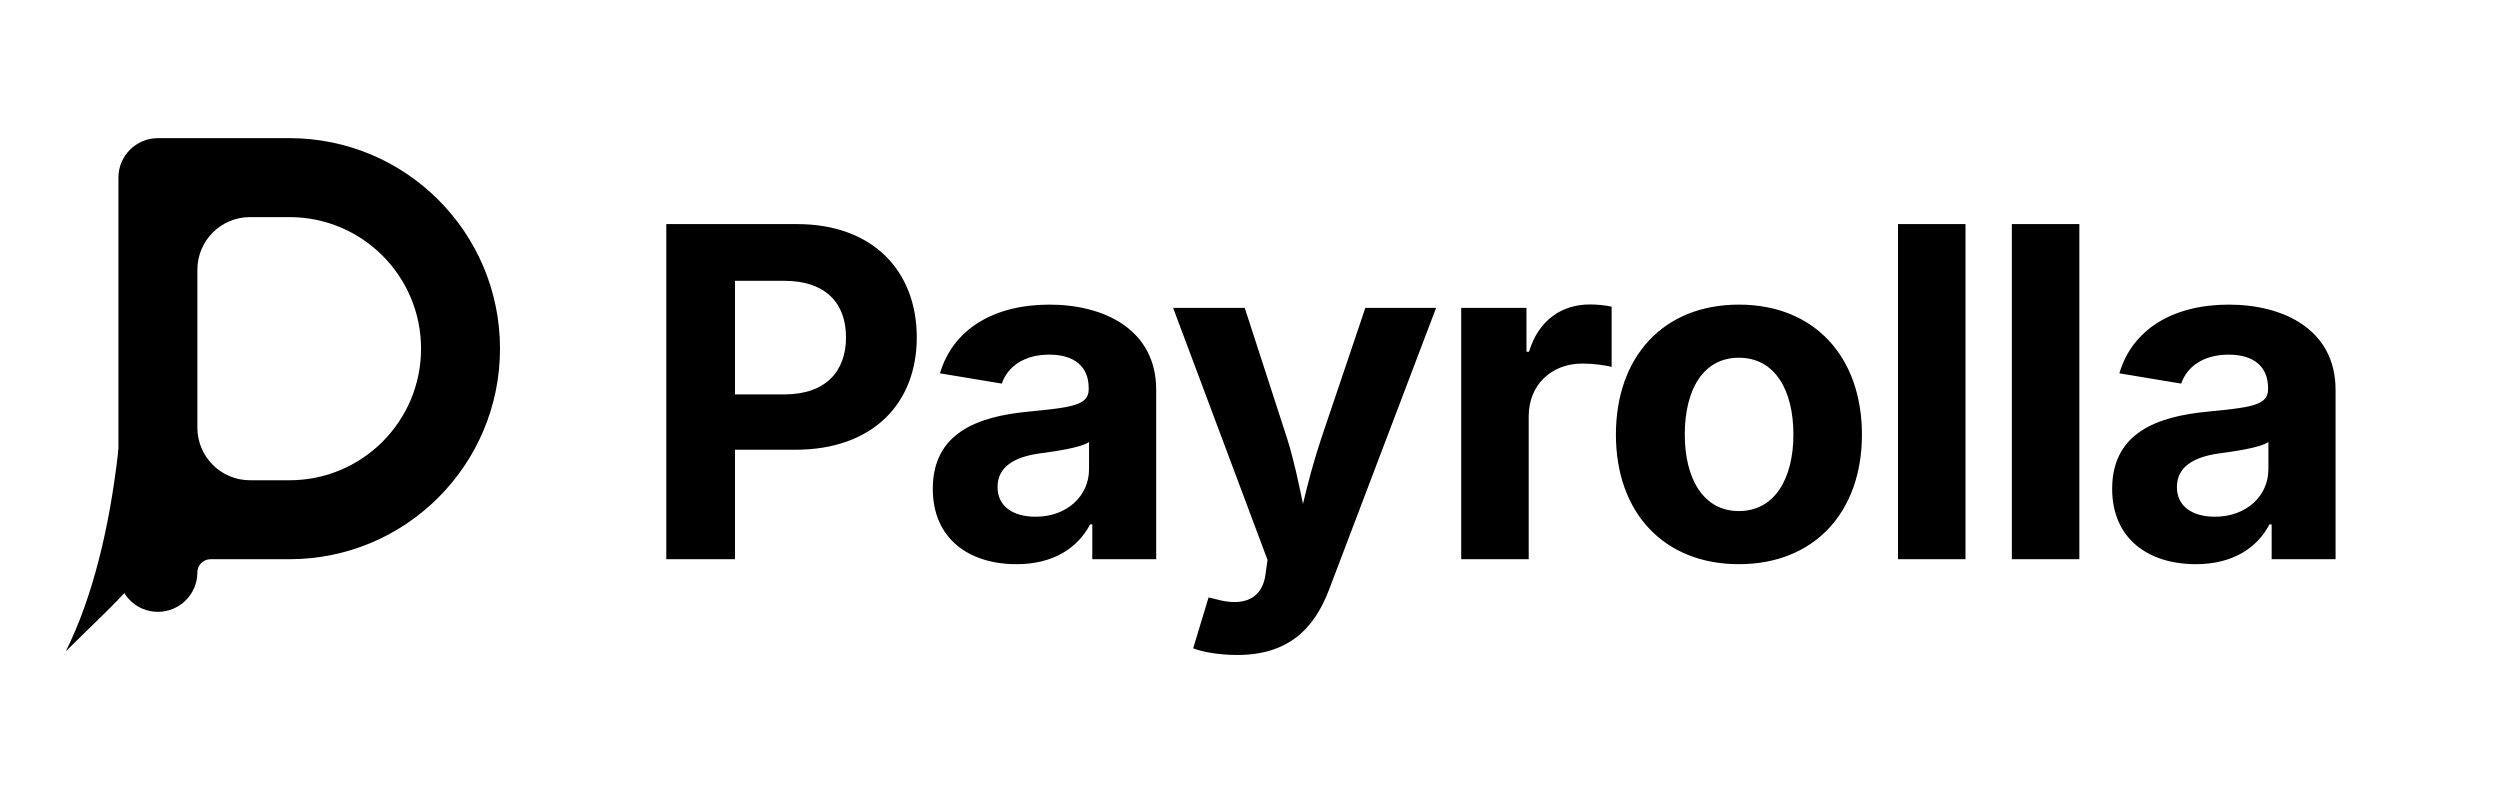
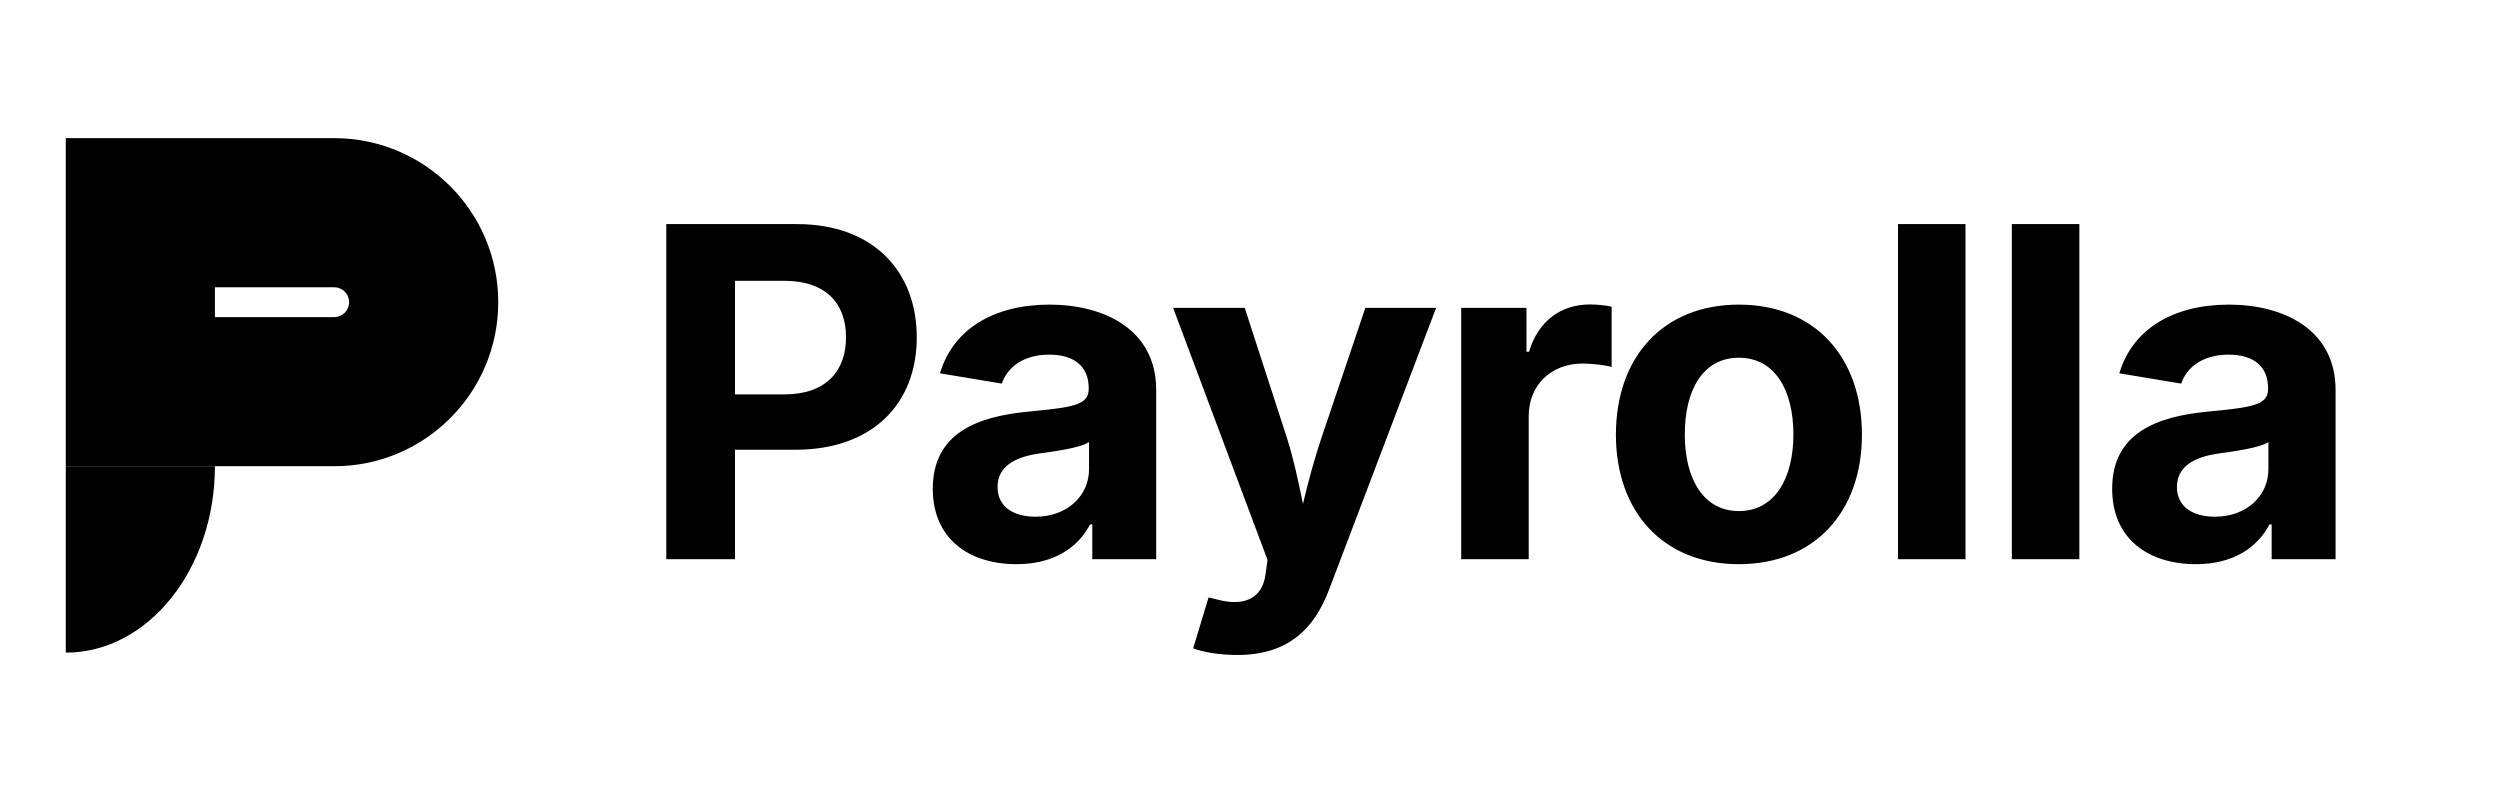
<svg xmlns="http://www.w3.org/2000/svg" viewBox="0 0 228 72" role="img" aria-label="Payrolla">
-   <g transform="translate(1.6 8.2) scale(0.4)" fill="currentColor">
-     <path d="M23 82C21 100 17 116 11 128C22 117 32 109 40 92Z" />
-     <path fill-rule="evenodd" d="M32 11H62A48 48 0 0 1 62 107H44A3 3 0 0 0 41 110A9 9 0 0 1 23 110V20A9 9 0 0 1 32 11Z              M53 29H62A30 30 0 0 1 62 89H53A12 12 0 0 1 41 77V41A12 12 0 0 1 53 29Z" />
+   <g transform="translate(2.6 9.2) scale(0.34)" fill="currentColor">
+     <path d="M10 98H50A40 50 0 0 1 10 148Z" />
+     <path fill-rule="evenodd" d="M10 10H82A44 44 0 0 1 82 98H10Z M50 50H82A4 4 0 0 1 82 58H50Z" />
  </g>
  <text x="58" y="51" font-family="Satoshi,'Plus Jakarta Sans',Inter,'SF Pro Display',system-ui,-apple-system,'Segoe UI',sans-serif" font-size="42" font-weight="700" letter-spacing="-1" fill="currentColor">Payrolla</text>
</svg>
